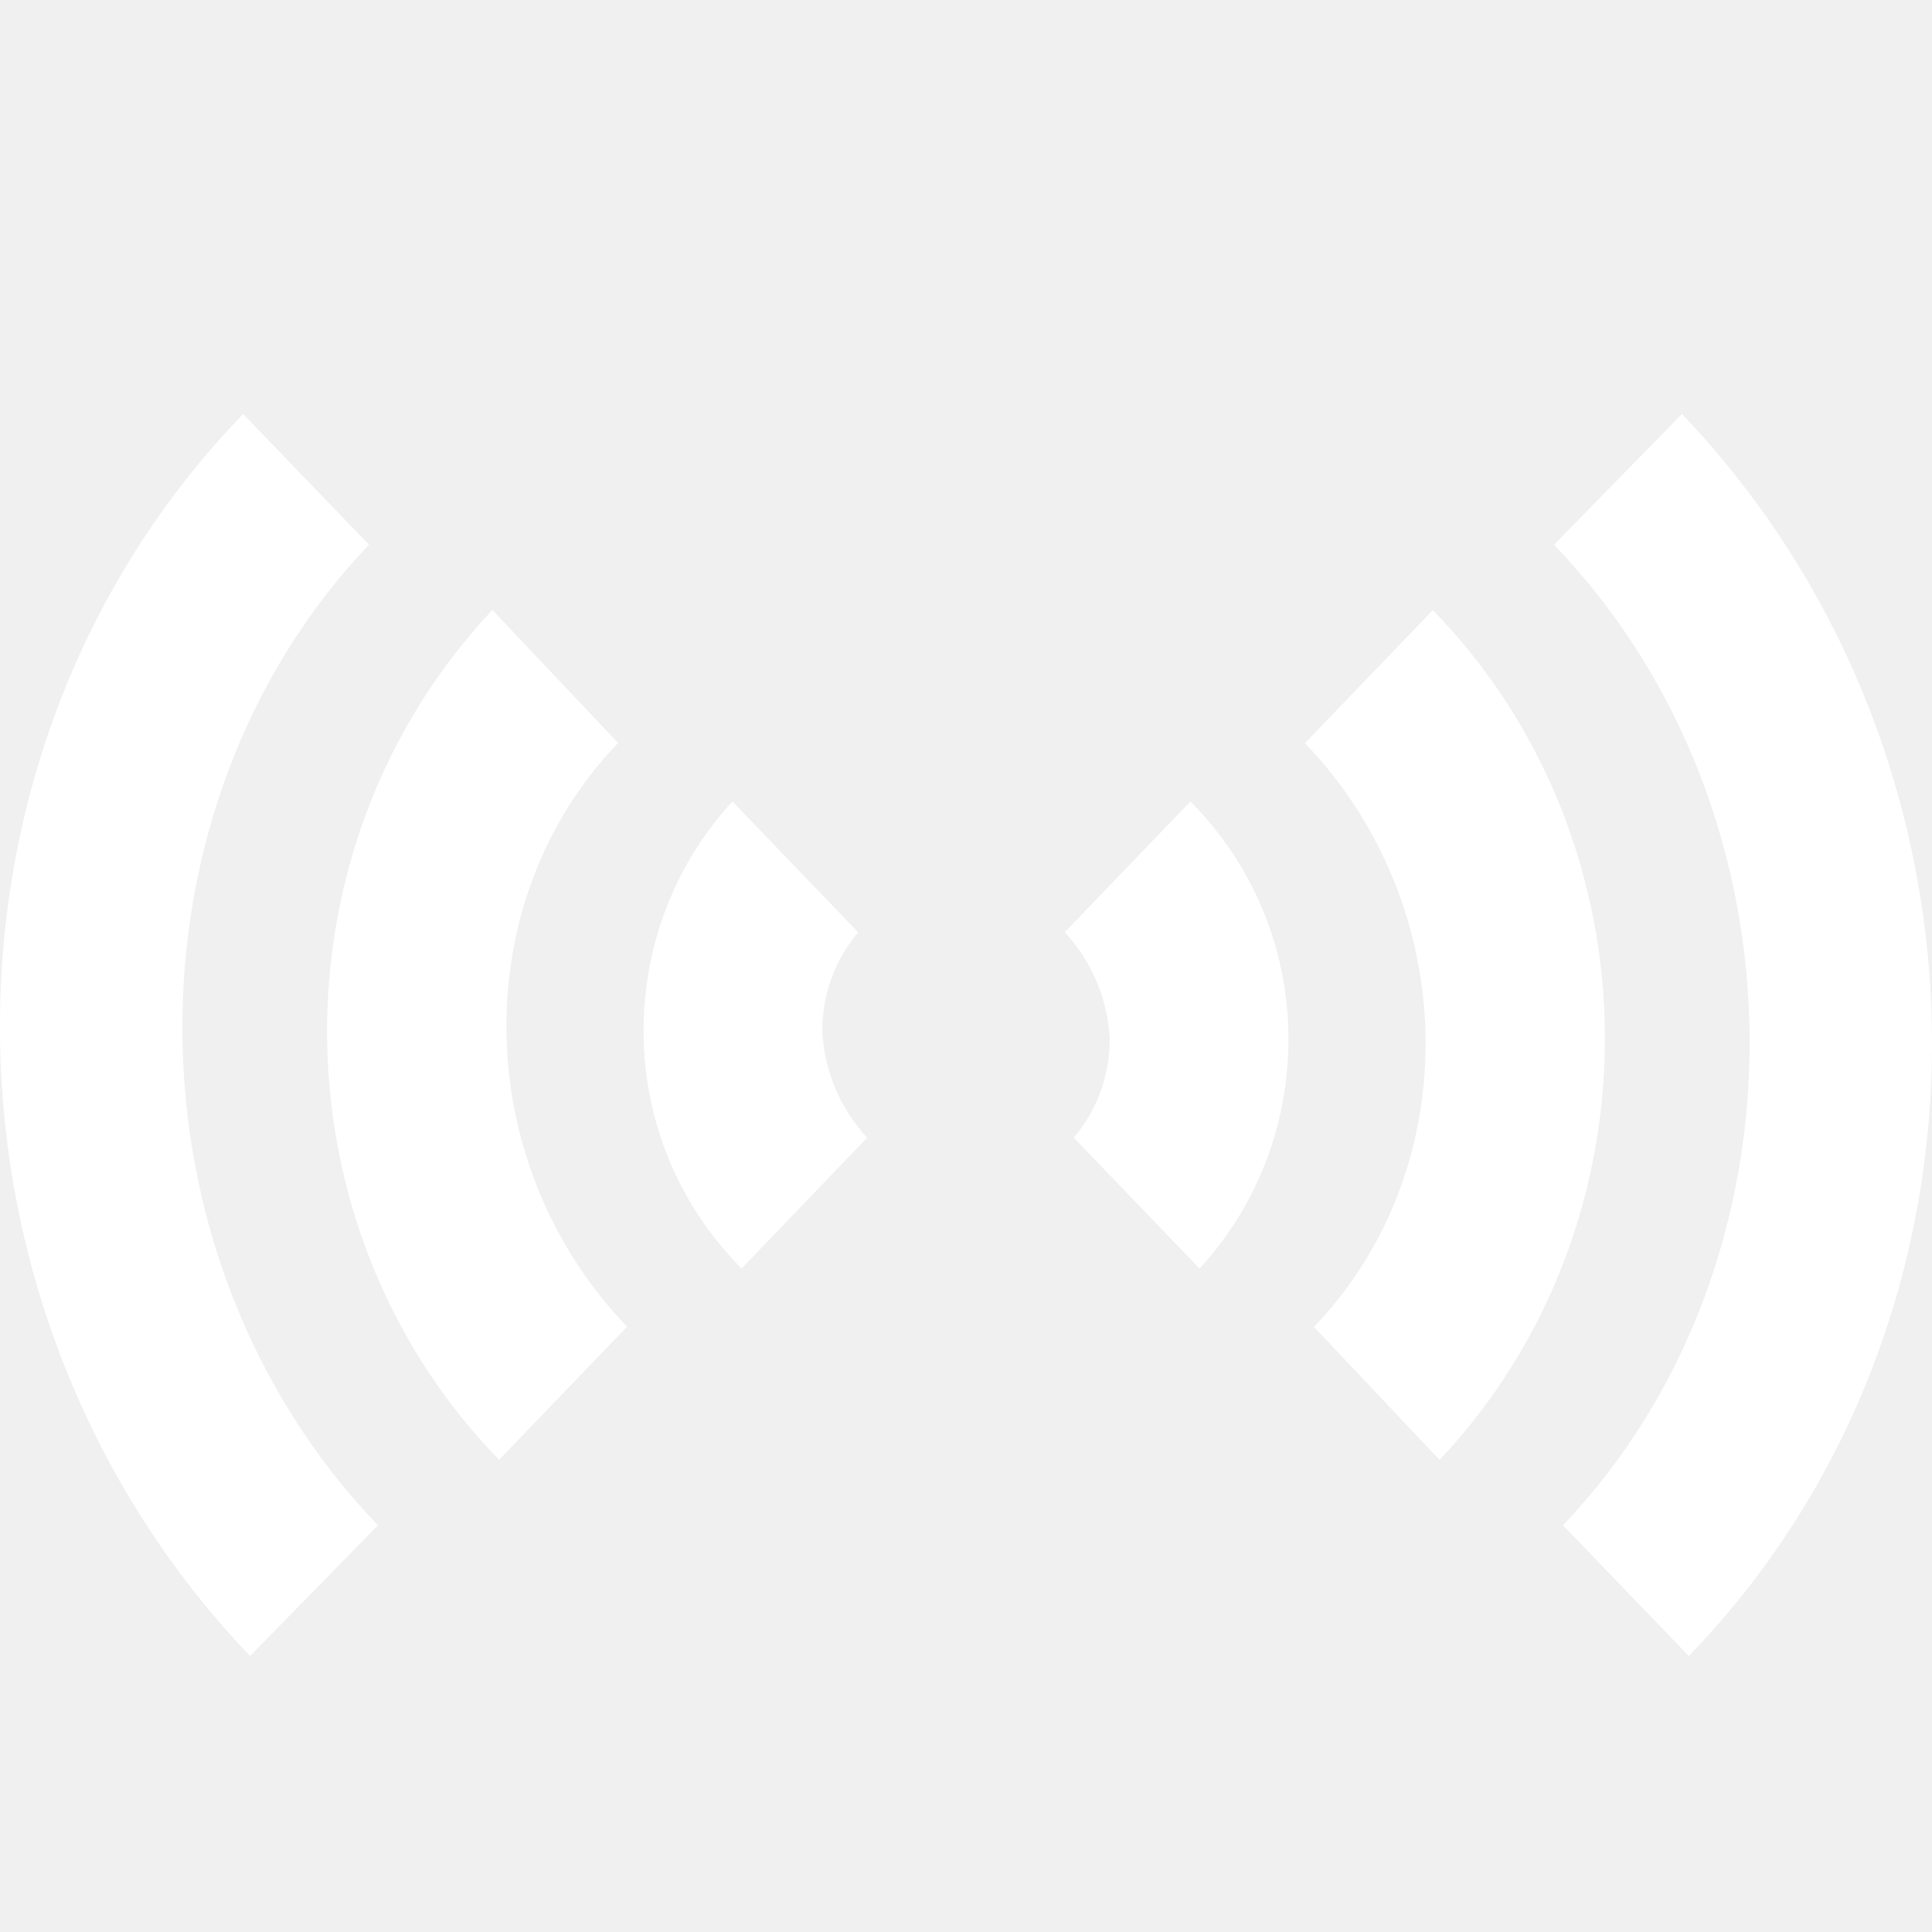
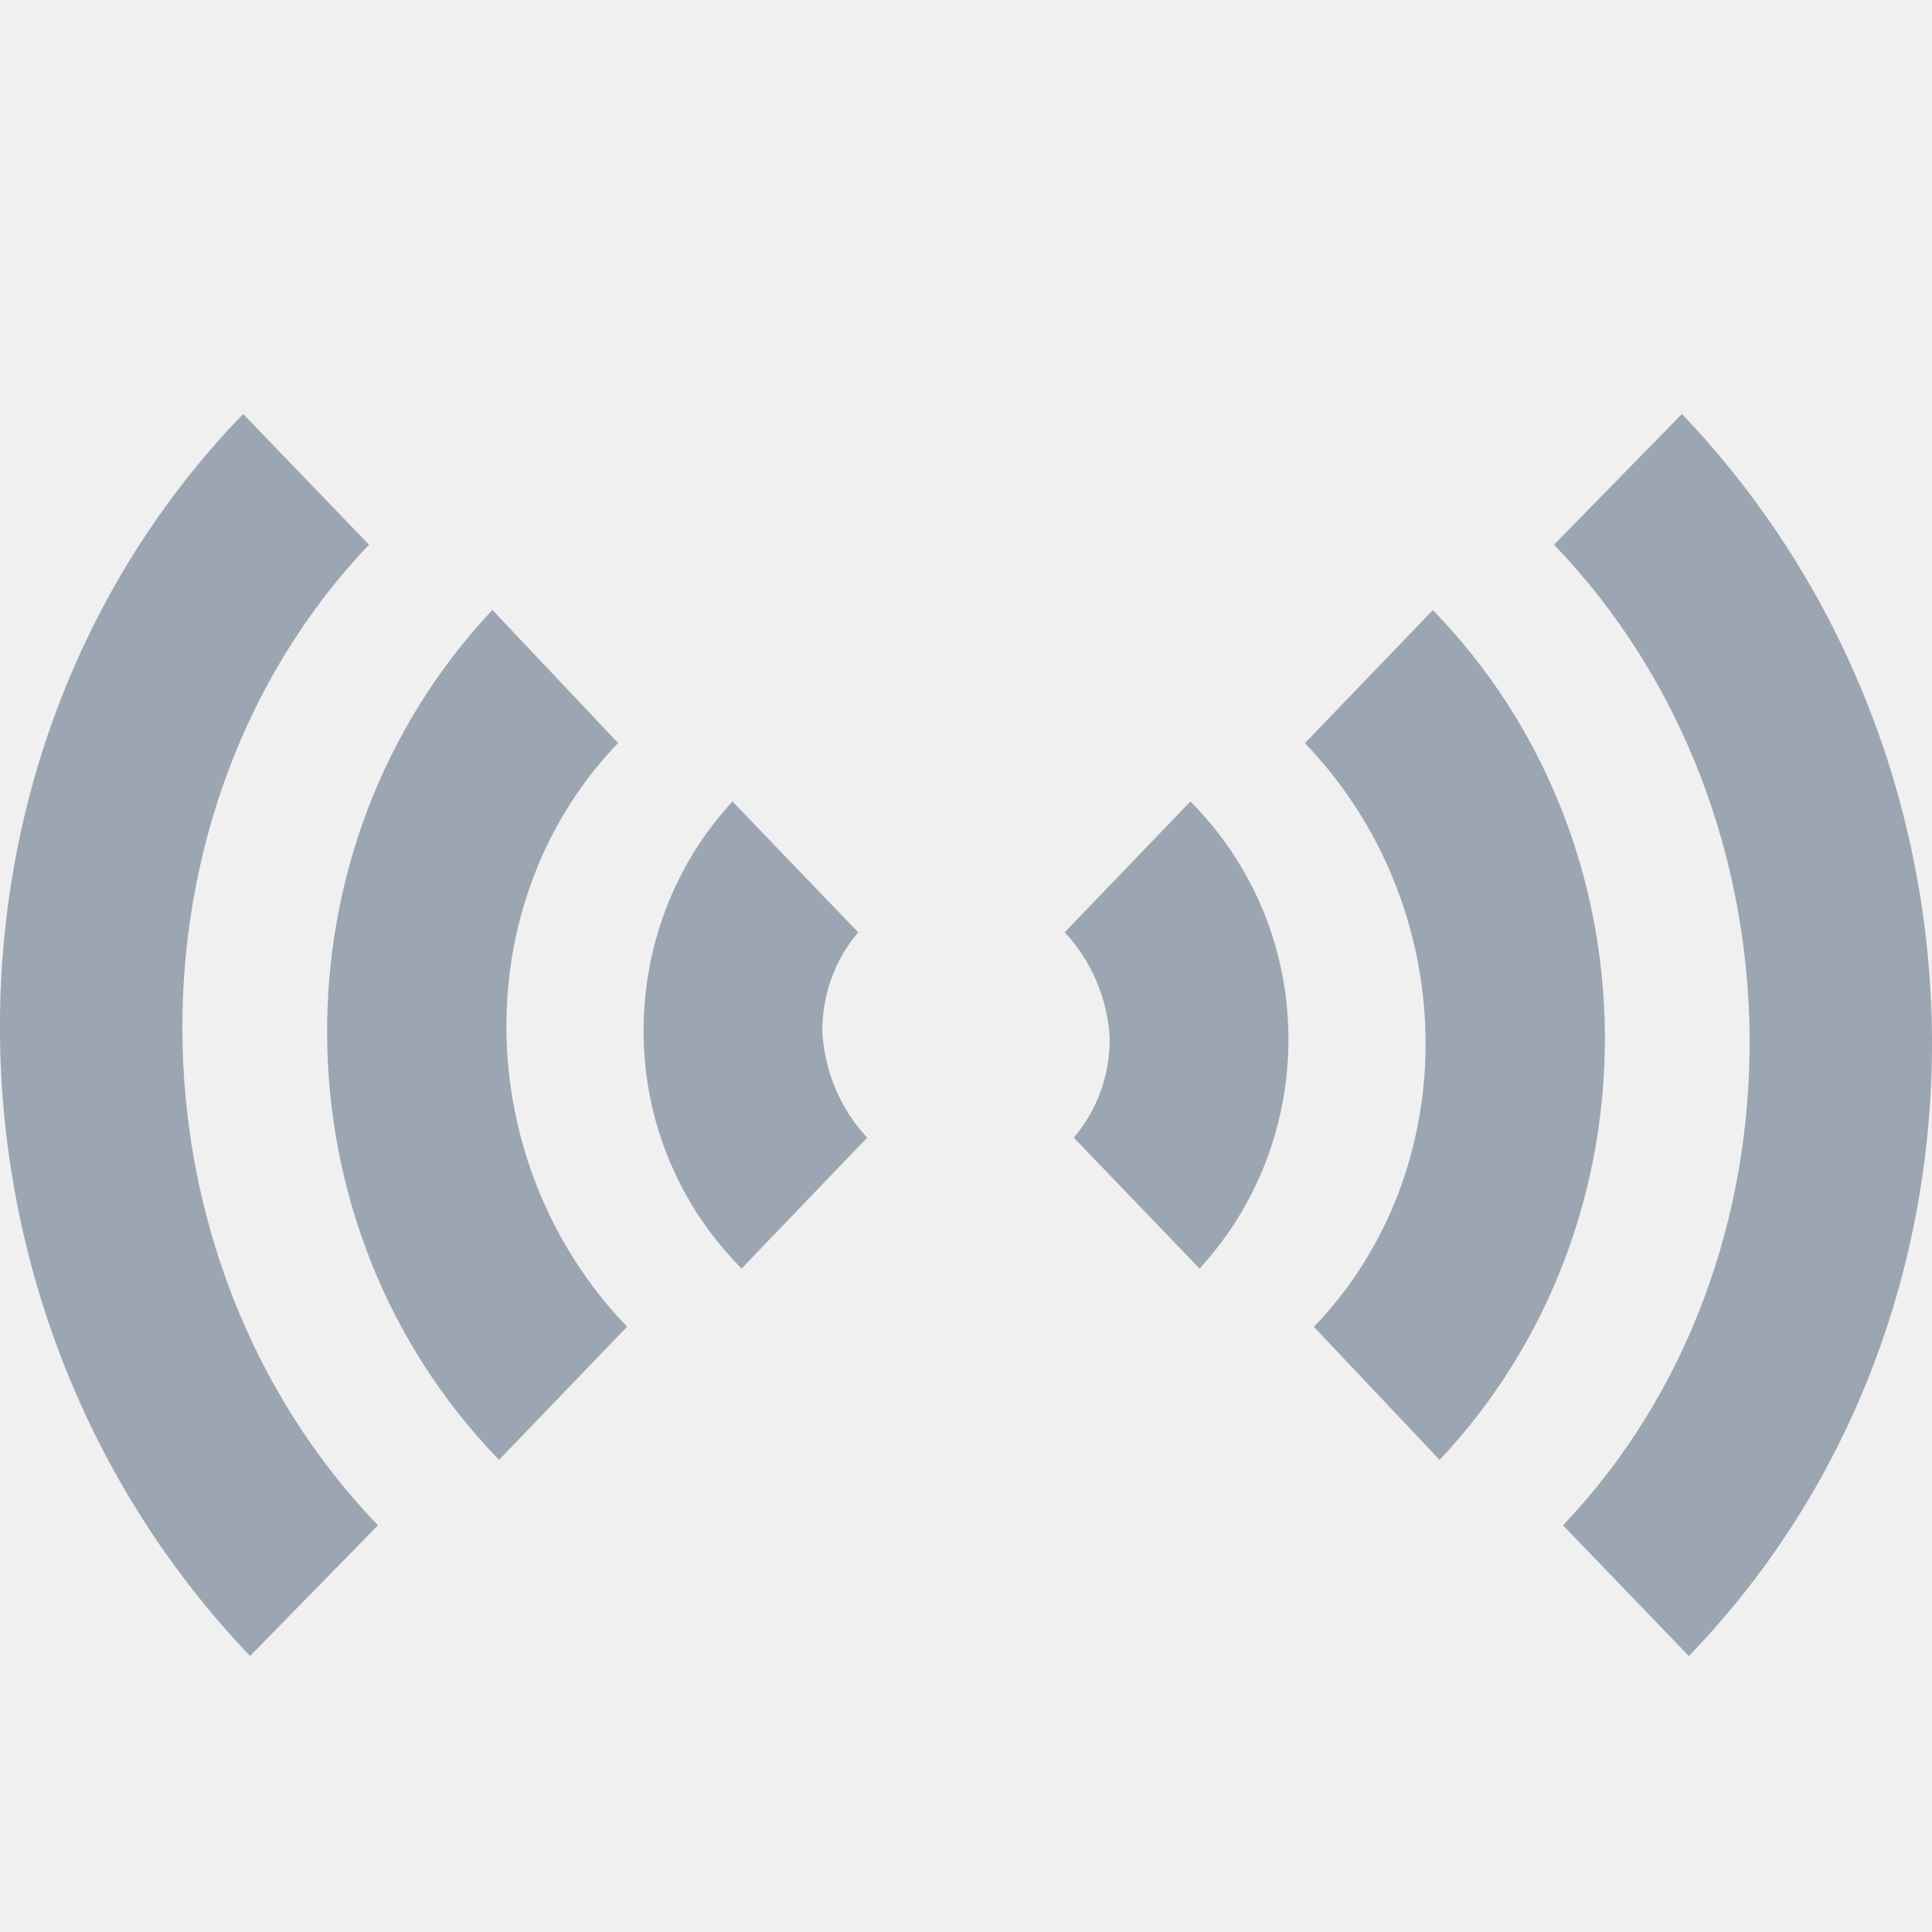
<svg xmlns="http://www.w3.org/2000/svg" width="14" height="14" viewBox="0 0 14 14">
  <g fill="none" fill-rule="nonzero">
    <path fill="#D8D8D8" fill-opacity="0" d="M0 0h14v14H0z" />
-     <path fill="#fff" d="M11.261 3.947L12.188 3c2.391 2.504 2.424 6.547.05 9l-.912-.947c1.822-1.912 1.806-5.16-.065-7.106zm-1.74 5.668c1.106-1.15 1.073-3.045-.065-4.23l.927-.964c1.643 1.689 1.665 4.441.049 6.158l-.911-.964zm-1.805-2.86l.91-.947a2.43 2.43 0 0 1 .71 1.678c.012.635-.22 1.249-.644 1.706l-.911-.948c.171-.2.264-.46.26-.727a1.224 1.224 0 0 0-.325-.761zm-4.977 4.298L1.812 12C-.58 9.496-.612 5.453 1.762 3l.912.947C.852 5.86.868 9.107 2.739 11.053zm.878-.474C1.974 8.89 1.952 6.138 3.568 4.42l.911.964c-1.106 1.15-1.073 3.045.065 4.23l-.927.964zm2.667-2.335l-.91.948a2.43 2.43 0 0 1-.71-1.678c-.012-.635.22-1.249.644-1.706l.911.948c-.171.2-.264.46-.26.727.018.286.133.556.325.761z" />
+     <path fill="#9BA6B2" d="M11.261 3.947L12.188 3c2.391 2.504 2.424 6.547.05 9l-.912-.947c1.822-1.912 1.806-5.16-.065-7.106zm-1.74 5.668c1.106-1.15 1.073-3.045-.065-4.23l.927-.964c1.643 1.689 1.665 4.441.049 6.158l-.911-.964zm-1.805-2.86l.91-.947a2.43 2.43 0 0 1 .71 1.678c.012.635-.22 1.249-.644 1.706l-.911-.948c.171-.2.264-.46.26-.727a1.224 1.224 0 0 0-.325-.761zm-4.977 4.298L1.812 12C-.58 9.496-.612 5.453 1.762 3l.912.947C.852 5.86.868 9.107 2.739 11.053zm.878-.474C1.974 8.89 1.952 6.138 3.568 4.42l.911.964c-1.106 1.15-1.073 3.045.065 4.23l-.927.964zm2.667-2.335l-.91.948a2.43 2.43 0 0 1-.71-1.678c-.012-.635.22-1.249.644-1.706l.911.948c-.171.2-.264.46-.26.727.018.286.133.556.325.761z" />
  </g>
</svg>
